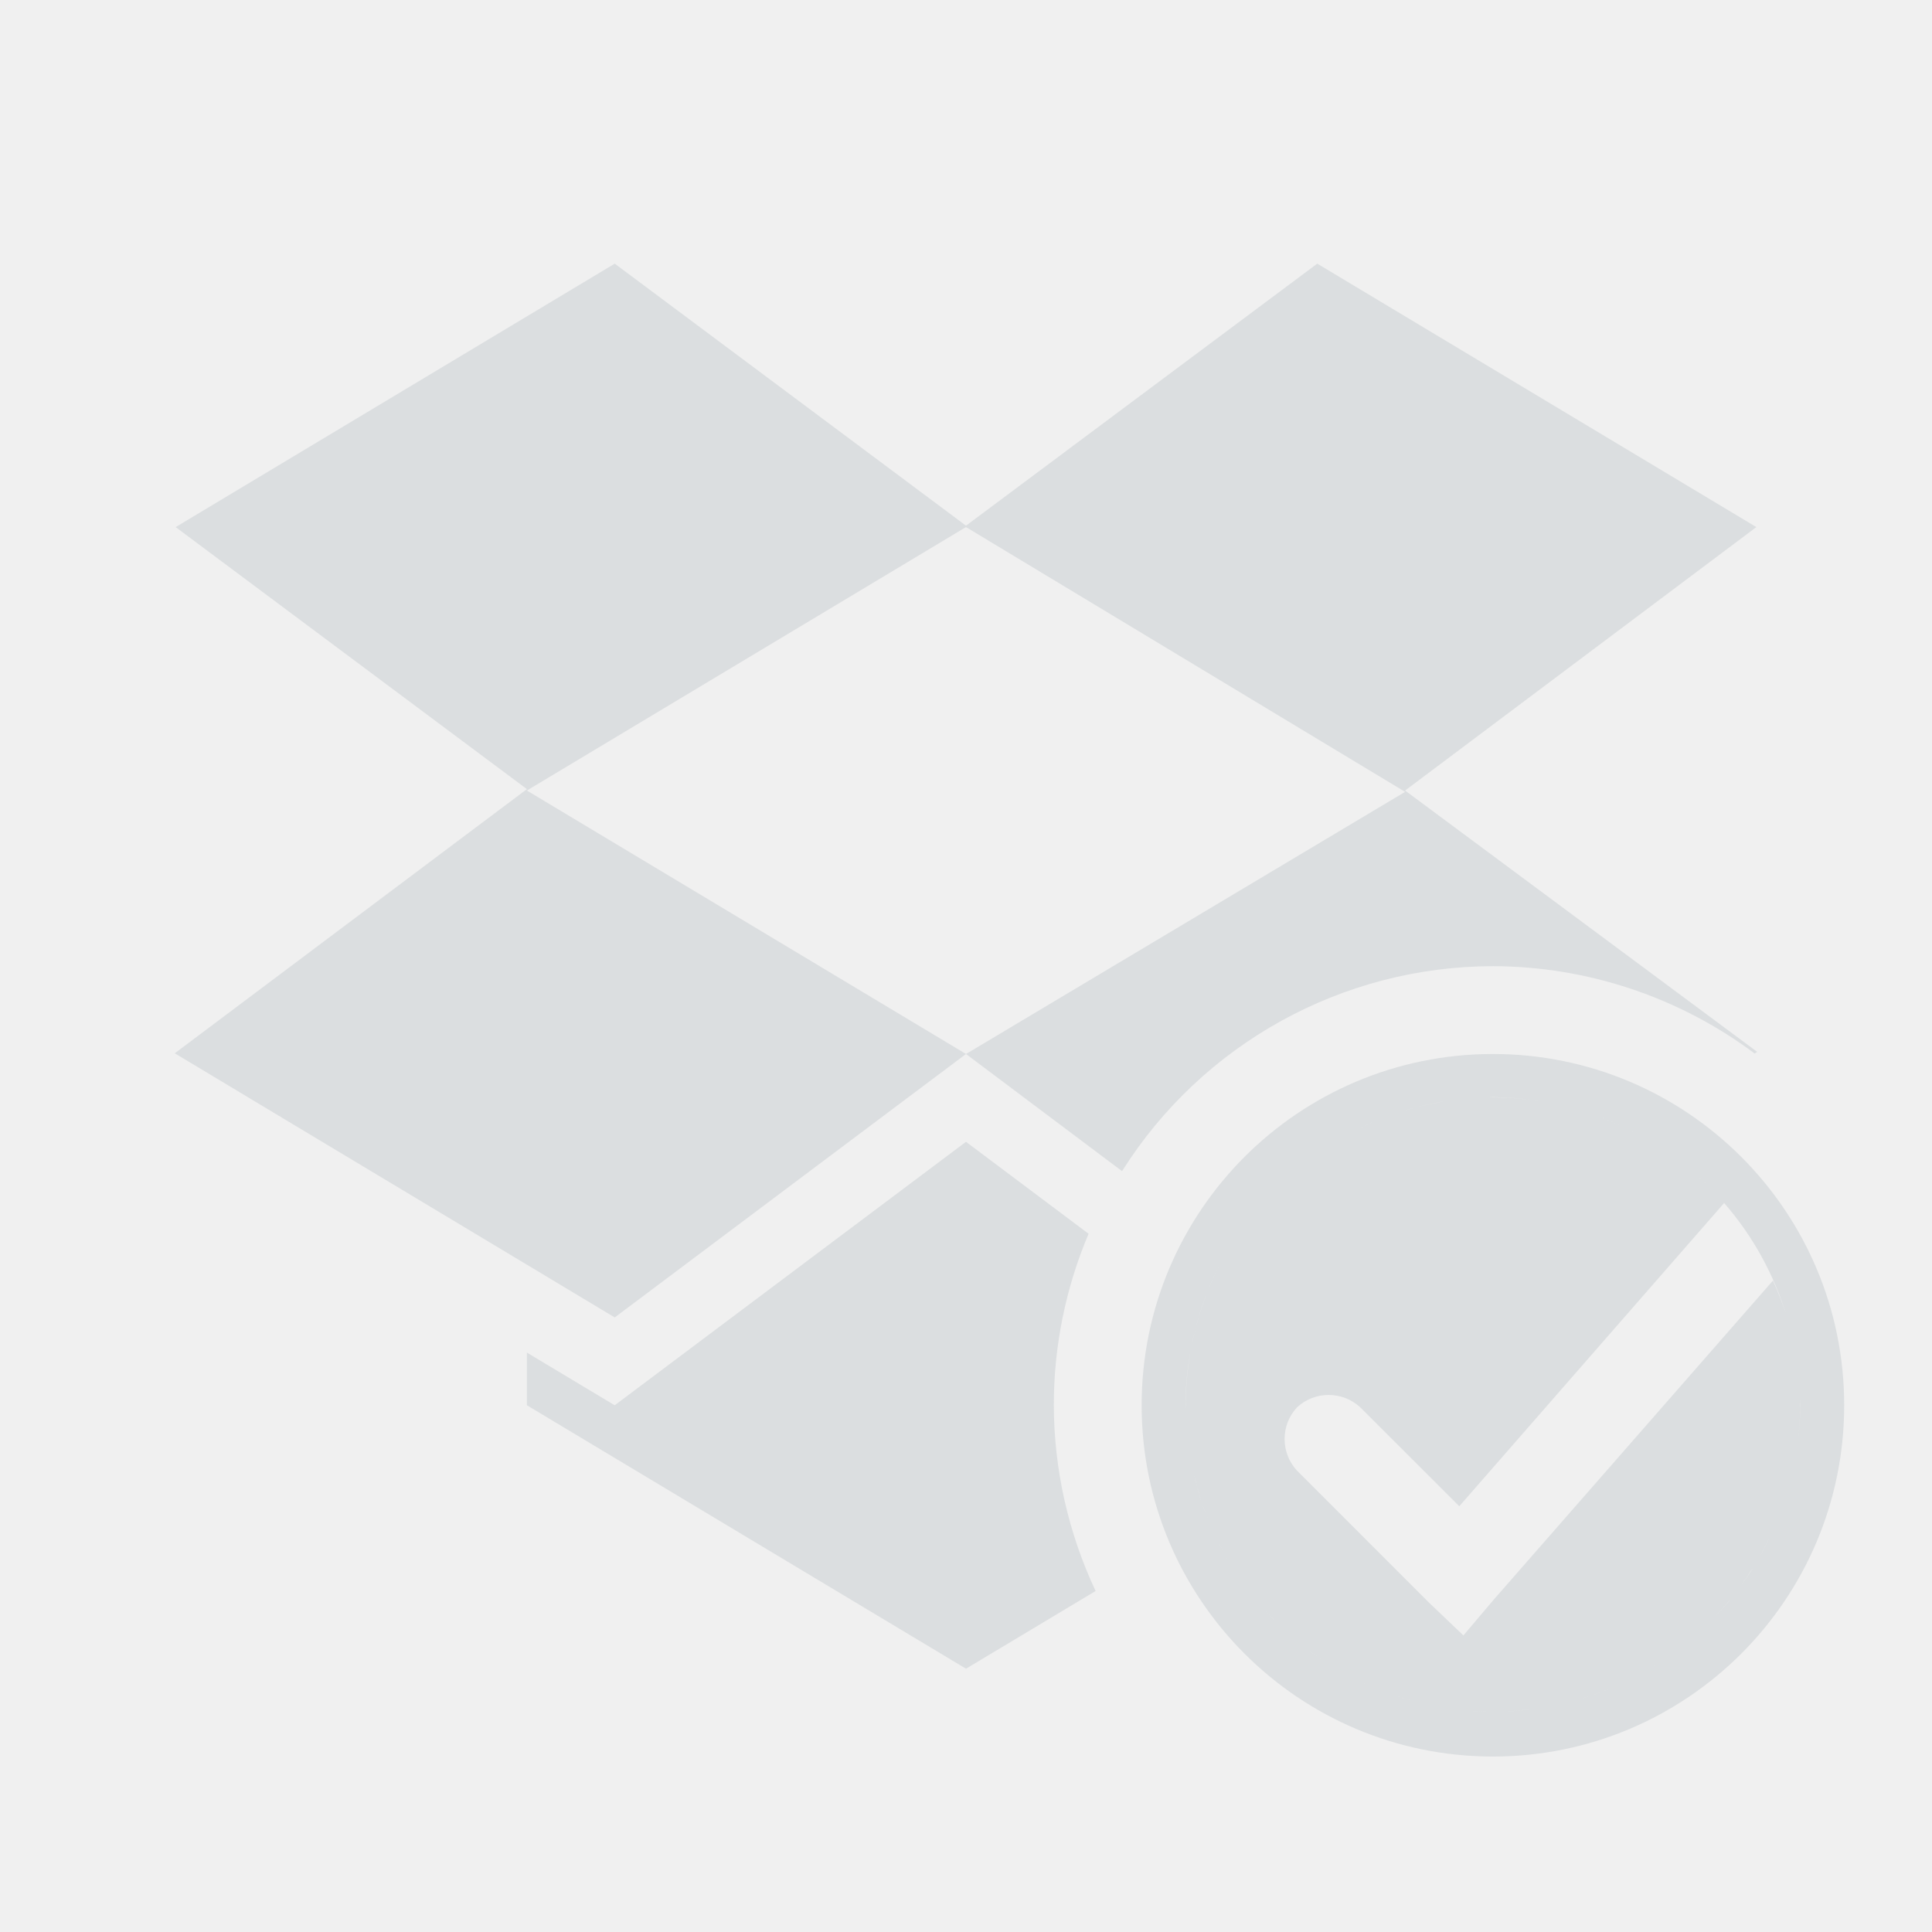
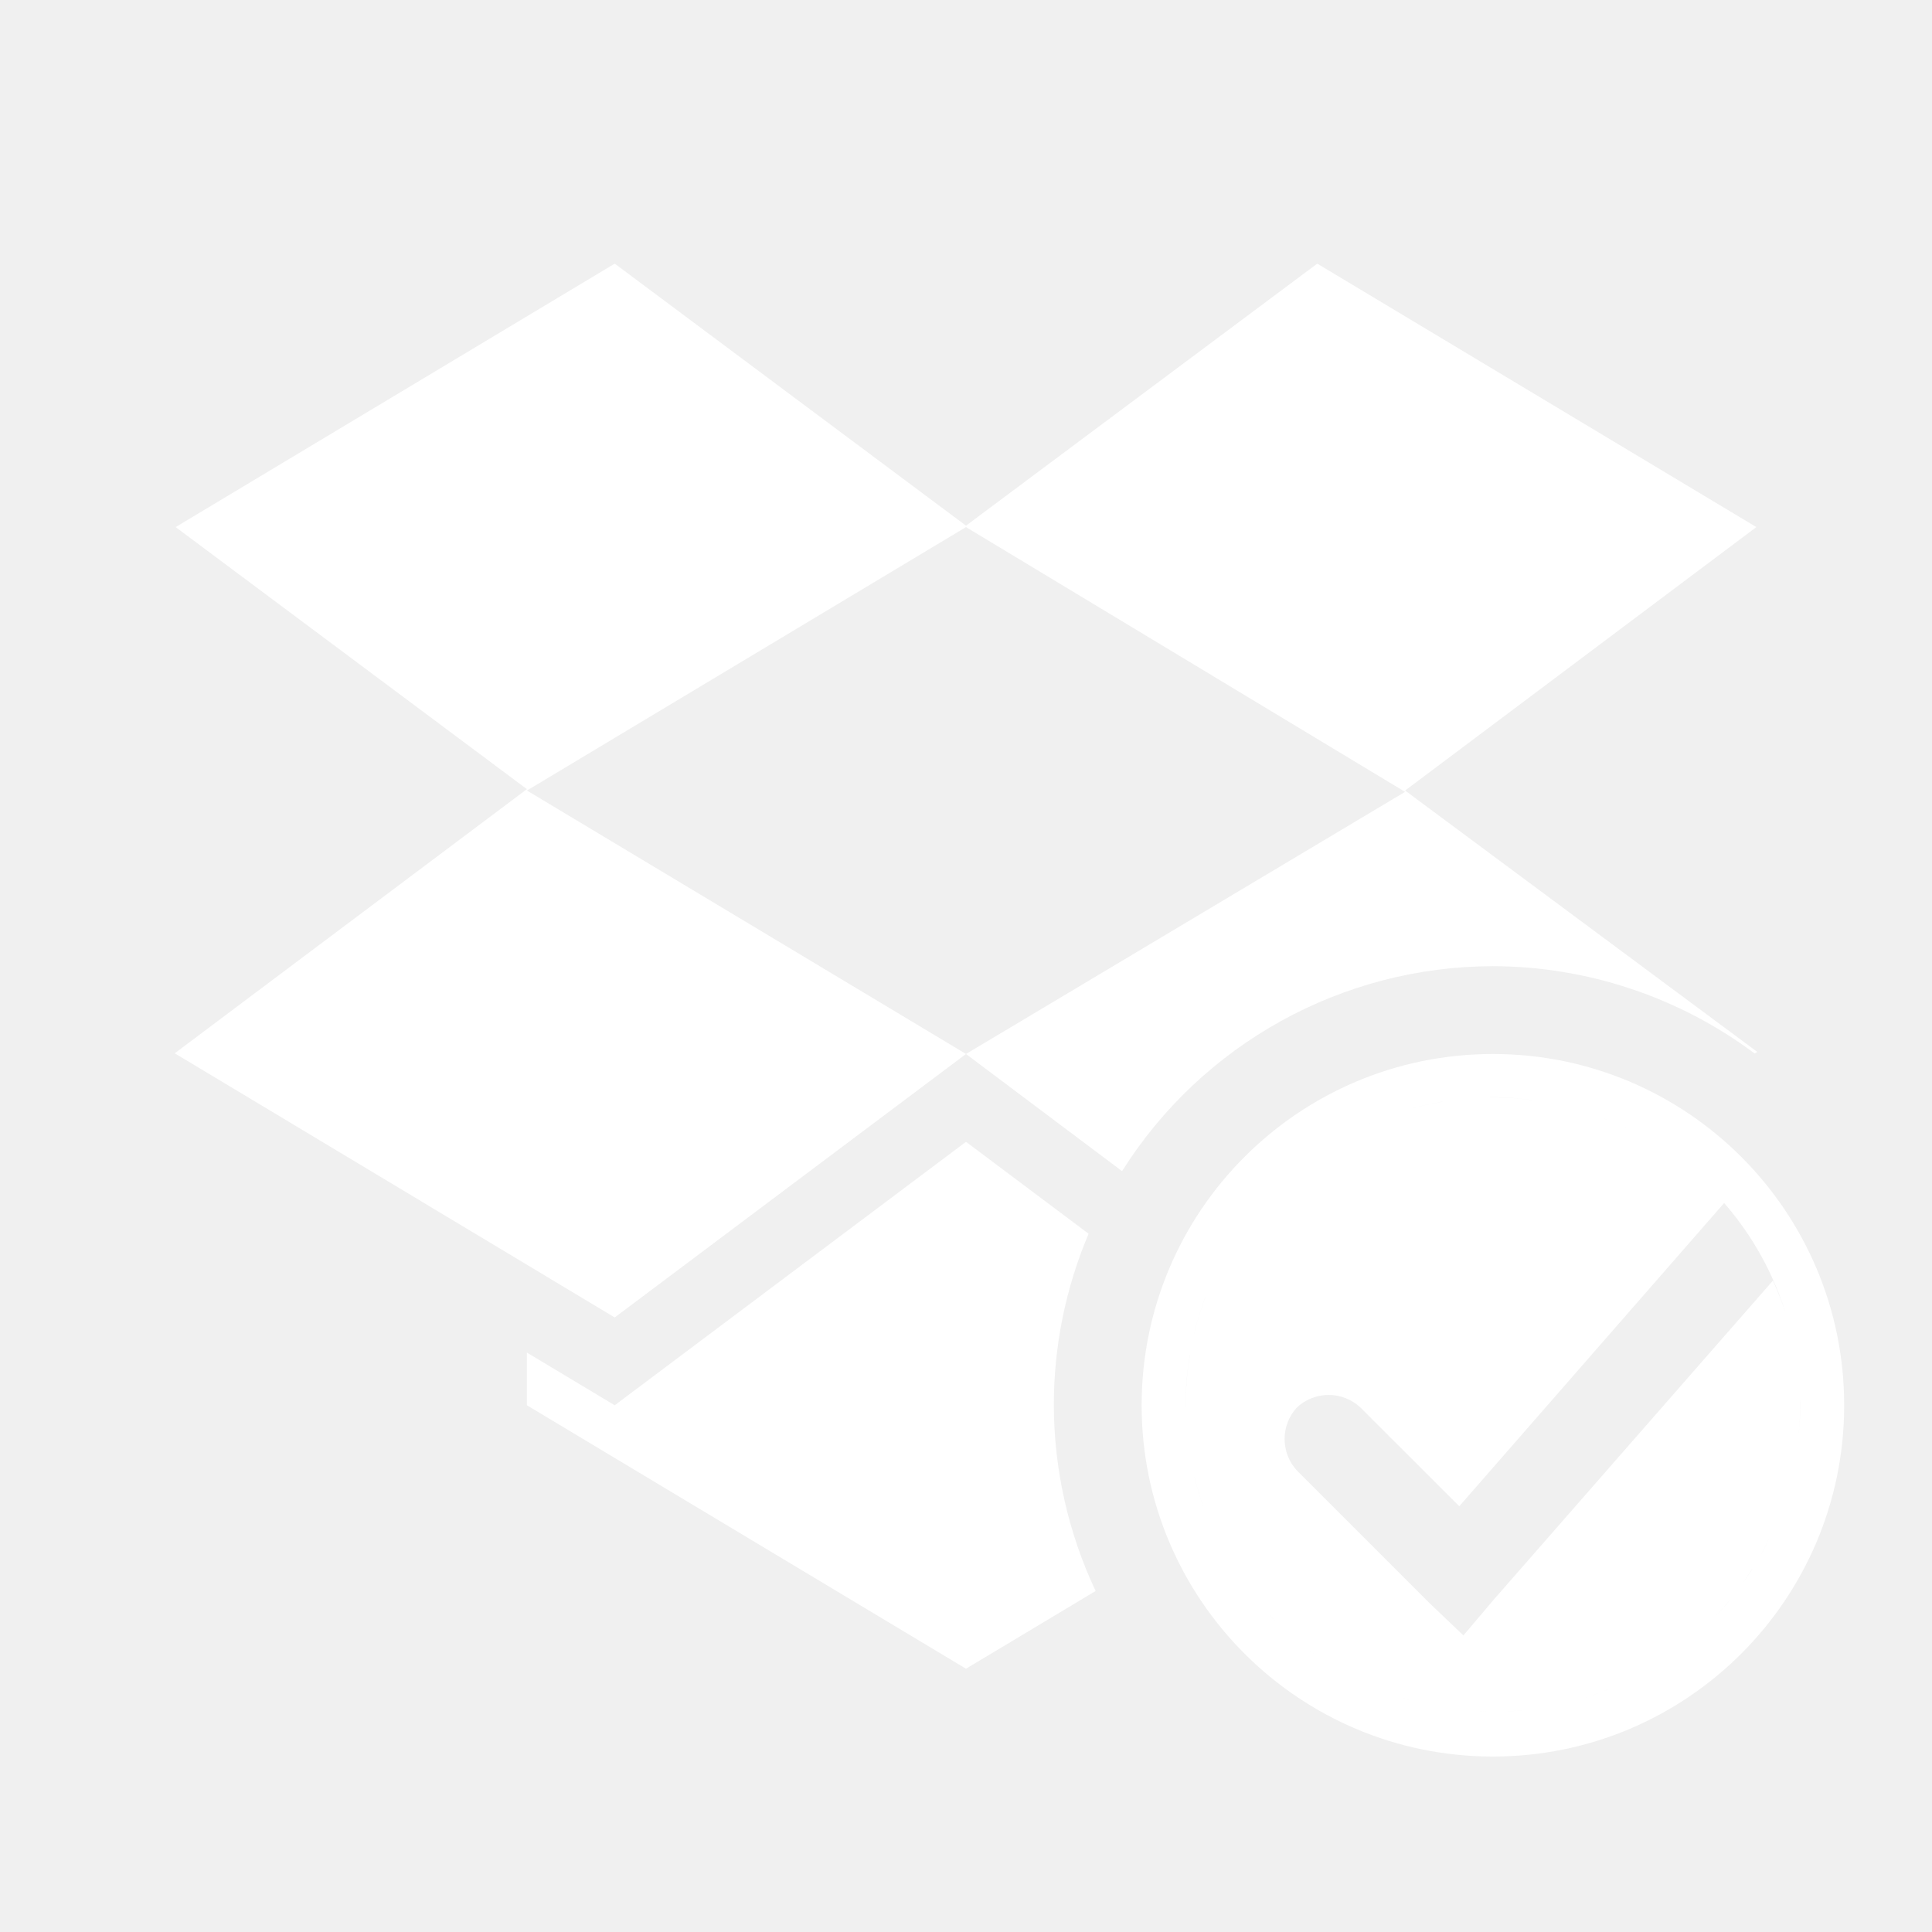
<svg xmlns="http://www.w3.org/2000/svg" height="22" viewBox="0 0 22 22" width="22">
-   <path d="M7 3.002l-5 3 4 2.984-4.01 3.008L7 15.002l4-3-5-3 5-3 5 3.015-5 2.985 1.777 1.334A5 5 0 0 1 17 11.002a5 5 0 0 1 2.98.994l.03-.018L16 9.002l4-3-5-3-4 2.984-4-2.984zm10 9a4 4 0 0 0-4 4 4 4 0 0 0 4 4 4 4 0 0 0 4-4 4 4 0 0 0-4-4zm0 .492a3.5 3.5 0 0 1 .543.047 3.46 3.46 0 0 0-.6-.045 3.5 3.5 0 0 1 .057-.002zm-.069.002c-.16.003-.32.019-.48.045a3.5 3.5 0 0 1 .48-.045zm-.505.049a3.483 3.483 0 0 0-.49.119 3.5 3.5 0 0 1 .49-.12zm1.271.025a3.5 3.5 0 0 1 .402.107 3.48 3.48 0 0 0-.402-.107zm-1.77.096c-.153.05-.303.113-.45.185a3.5 3.5 0 0 1 .45-.185zm2.325.066a3.5 3.5 0 0 1 .369.17 3.459 3.459 0 0 0-.37-.17zm-2.819.14a3.552 3.552 0 0 0-.979.727 3.467 3.467 0 0 0-.403.52 3.5 3.5 0 0 1 .404-.52 3.5 3.5 0 0 1 .978-.726zm3.342.116a3.5 3.5 0 0 1 .422.289 3.472 3.472 0 0 0-.422-.289zM11 13.002l-4 3-1-.6v.6l5 3 1.476-.885A5 5 0 0 1 12 16.002a5 5 0 0 1 .396-1.953L11 13.002zm8.199.275a3.5 3.5 0 0 1 .434.422 3.5 3.5 0 0 1 .002.002 3.5 3.5 0 0 1 .712 1.295 3.5 3.5 0 0 1 .106.437 3.5 3.5 0 0 1 .043.461 3.123 3.123 0 0 0-.148-.898 3.841 3.841 0 0 0-.159-.414l-3.181 3.635-.344.406-.393-.375-1.502-1.502a.53.53 0 0 1 0-.72.53.53 0 0 1 .721 0l1.127 1.126 3.016-3.453a3.527 3.527 0 0 0-.434-.422zm-5.182.895c-.108.176-.198.36-.273.55a3.5 3.5 0 0 1 .273-.55zm-.29.597a3.503 3.503 0 0 0-.165.588 3.5 3.5 0 0 1 .164-.588zm-.176.655a3.611 3.611 0 0 0-.05.615 3.5 3.5 0 0 1-.001-.045 3.5 3.5 0 0 1 .05-.57zm6.947.507a3.5 3.5 0 0 1 .002.063 3.5 3.5 0 0 1-.022.38c.016-.146.023-.294.02-.443zm-6.992.176c.005.187.026.372.062.557a3.5 3.5 0 0 1-.062-.557zm.091.69c.042.177.098.355.168.527a3.5 3.5 0 0 1-.168-.527zm.225.654c.08.176.175.348.287.514a3.5 3.5 0 0 1-.287-.514zm6.324.064l-.01.022a3.5 3.5 0 0 1-.074.15l-.011.02c.034-.063.064-.128.095-.192zm-.193.35l-.02.033a3.5 3.5 0 0 1-.101.147c.042-.06.082-.12.12-.18zm-5.772.197c.11.15.23.287.358.414a3.5 3.5 0 0 1-.358-.414zm5.516.16l-.012.016a3.5 3.5 0 0 1-.168.182 3.51 3.51 0 0 0 .18-.198zm-5.037.371c.125.114.259.214.396.307a3.5 3.5 0 0 1-.396-.307zm4.281.31a3.5 3.5 0 0 1-.463.26 3.518 3.518 0 0 0 .463-.26zm-3.703.112c.125.074.256.137.389.194a3.5 3.5 0 0 1-.389-.194zm3.082.219l-.014.006a3.5 3.5 0 0 1-.457.146 3.49 3.49 0 0 0 .471-.152zm-2.424.076c.135.045.27.087.408.115a3.5 3.5 0 0 1-.408-.115zm1.711.127a3.5 3.5 0 0 1-.431.051h-.014c.15-.007.297-.025.445-.05zm-1.094.022c.138.019.277.028.416.03h-.017a3.5 3.5 0 0 1-.383-.028l-.016-.002z" color="#000" fill="#dbdee0" />
+   <path d="M7 3.002l-5 3 4 2.984-4.01 3.008L7 15.002l4-3-5-3 5-3 5 3.015-5 2.985 1.777 1.334A5 5 0 0 1 17 11.002a5 5 0 0 1 2.98.994l.03-.018L16 9.002l4-3-5-3-4 2.984-4-2.984zm10 9a4 4 0 0 0-4 4 4 4 0 0 0 4 4 4 4 0 0 0 4-4 4 4 0 0 0-4-4zm0 .492a3.5 3.5 0 0 1 .543.047 3.46 3.46 0 0 0-.6-.045 3.5 3.5 0 0 1 .057-.002zm-.069.002c-.16.003-.32.019-.48.045a3.5 3.5 0 0 1 .48-.045zm-.505.049a3.483 3.483 0 0 0-.49.119 3.5 3.5 0 0 1 .49-.12zm1.271.025a3.5 3.5 0 0 1 .402.107 3.48 3.48 0 0 0-.402-.107zm-1.77.096c-.153.05-.303.113-.45.185a3.5 3.5 0 0 1 .45-.185zm2.325.066a3.5 3.5 0 0 1 .369.17 3.459 3.459 0 0 0-.37-.17zm-2.819.14a3.552 3.552 0 0 0-.979.727 3.467 3.467 0 0 0-.403.52 3.5 3.5 0 0 1 .404-.52 3.5 3.5 0 0 1 .978-.726zm3.342.116a3.5 3.5 0 0 1 .422.289 3.472 3.472 0 0 0-.422-.289zM11 13.002l-4 3-1-.6v.6l5 3 1.476-.885A5 5 0 0 1 12 16.002a5 5 0 0 1 .396-1.953L11 13.002zm8.199.275a3.5 3.5 0 0 1 .434.422 3.5 3.5 0 0 1 .002.002 3.5 3.5 0 0 1 .712 1.295 3.5 3.5 0 0 1 .106.437 3.5 3.5 0 0 1 .043.461 3.123 3.123 0 0 0-.148-.898 3.841 3.841 0 0 0-.159-.414l-3.181 3.635-.344.406-.393-.375-1.502-1.502a.53.53 0 0 1 0-.72.53.53 0 0 1 .721 0l1.127 1.126 3.016-3.453a3.527 3.527 0 0 0-.434-.422zm-5.182.895c-.108.176-.198.36-.273.55a3.5 3.5 0 0 1 .273-.55zm-.29.597a3.503 3.503 0 0 0-.165.588 3.5 3.5 0 0 1 .164-.588zm-.176.655a3.611 3.611 0 0 0-.05.615 3.5 3.5 0 0 1-.001-.045 3.5 3.5 0 0 1 .05-.57zm6.947.507a3.5 3.5 0 0 1 .002.063 3.5 3.5 0 0 1-.022.38c.016-.146.023-.294.02-.443zm-6.992.176c.005.187.026.372.062.557a3.5 3.5 0 0 1-.062-.557zm.091.69c.042.177.098.355.168.527a3.5 3.5 0 0 1-.168-.527zm.225.654c.08.176.175.348.287.514a3.5 3.5 0 0 1-.287-.514zm6.324.064l-.01.022a3.5 3.5 0 0 1-.074.15l-.011.02c.034-.063.064-.128.095-.192zm-.193.35l-.02.033a3.5 3.5 0 0 1-.101.147c.042-.06.082-.12.12-.18zm-5.772.197c.11.15.23.287.358.414a3.5 3.5 0 0 1-.358-.414zm5.516.16l-.012.016a3.5 3.5 0 0 1-.168.182 3.51 3.51 0 0 0 .18-.198zm-5.037.371c.125.114.259.214.396.307a3.5 3.5 0 0 1-.396-.307zm4.281.31a3.5 3.5 0 0 1-.463.26 3.518 3.518 0 0 0 .463-.26zm-3.703.112c.125.074.256.137.389.194a3.5 3.5 0 0 1-.389-.194zm3.082.219l-.014.006a3.5 3.5 0 0 1-.457.146 3.49 3.49 0 0 0 .471-.152zm-2.424.076c.135.045.27.087.408.115a3.5 3.5 0 0 1-.408-.115zm1.711.127a3.5 3.5 0 0 1-.431.051h-.014c.15-.007.297-.025.445-.05zm-1.094.022c.138.019.277.028.416.03h-.017a3.5 3.5 0 0 1-.383-.028l-.016-.002z" color="#000" fill="#ffffff" />
</svg>
